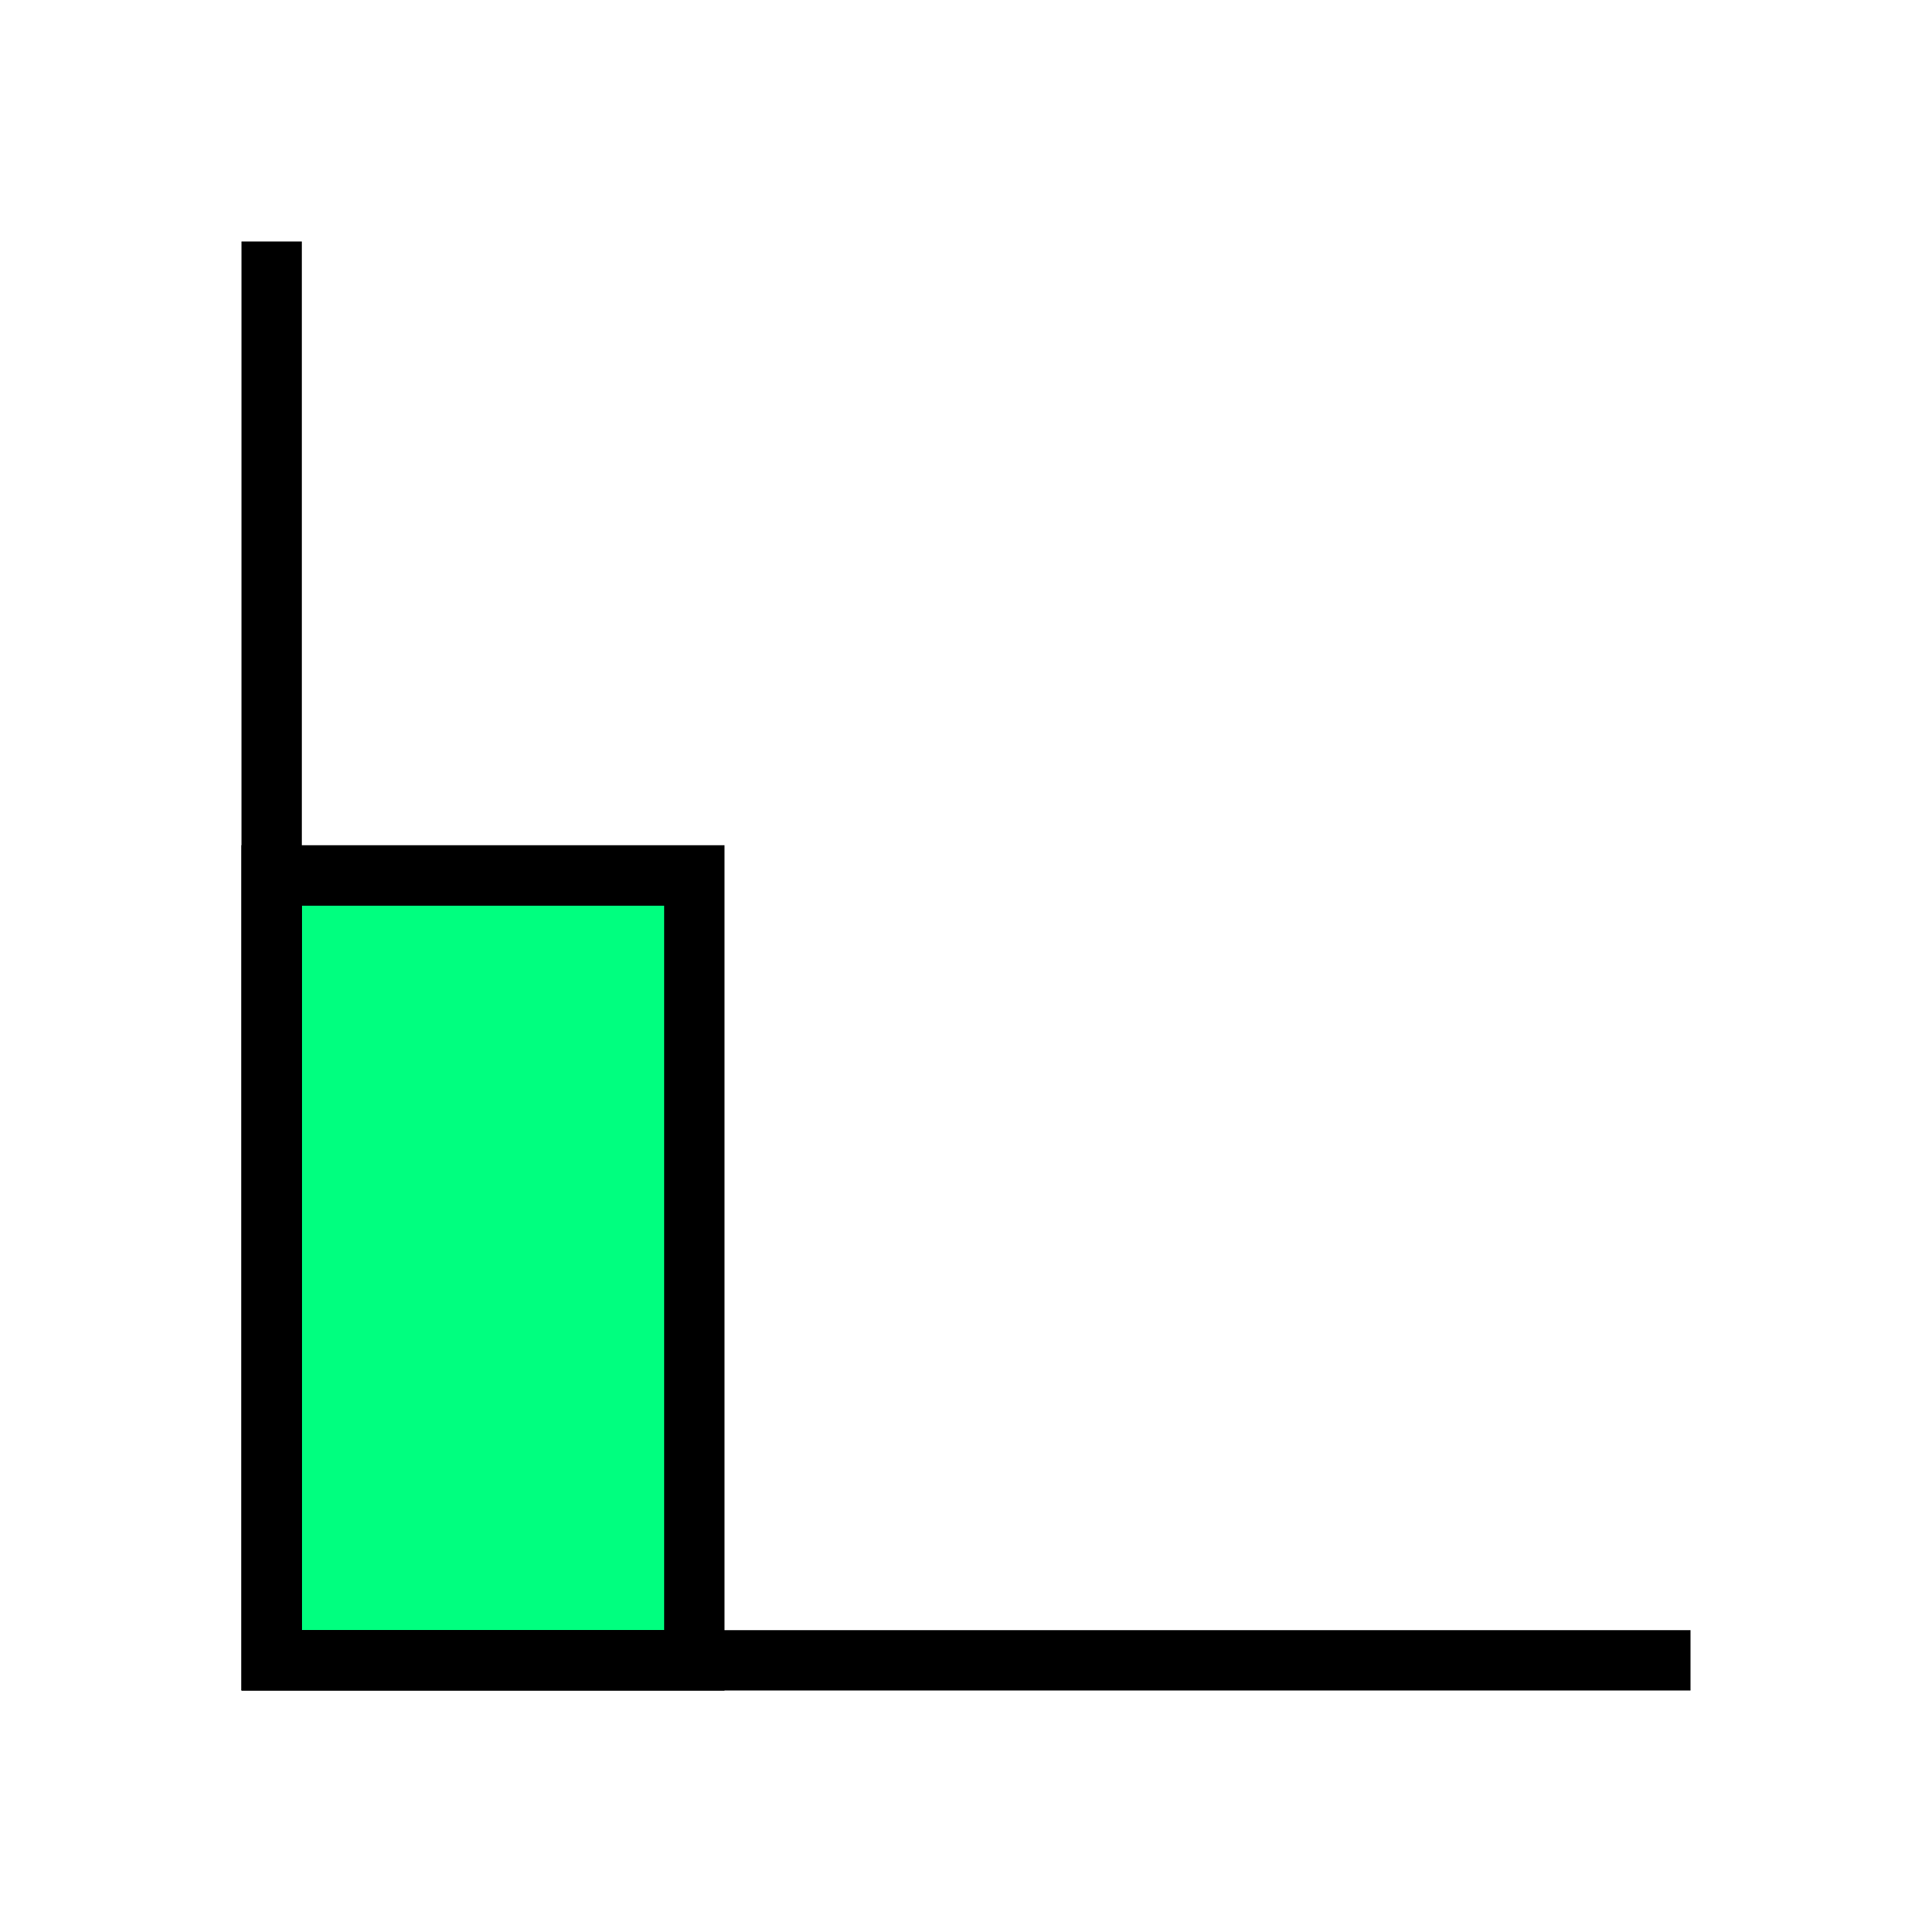
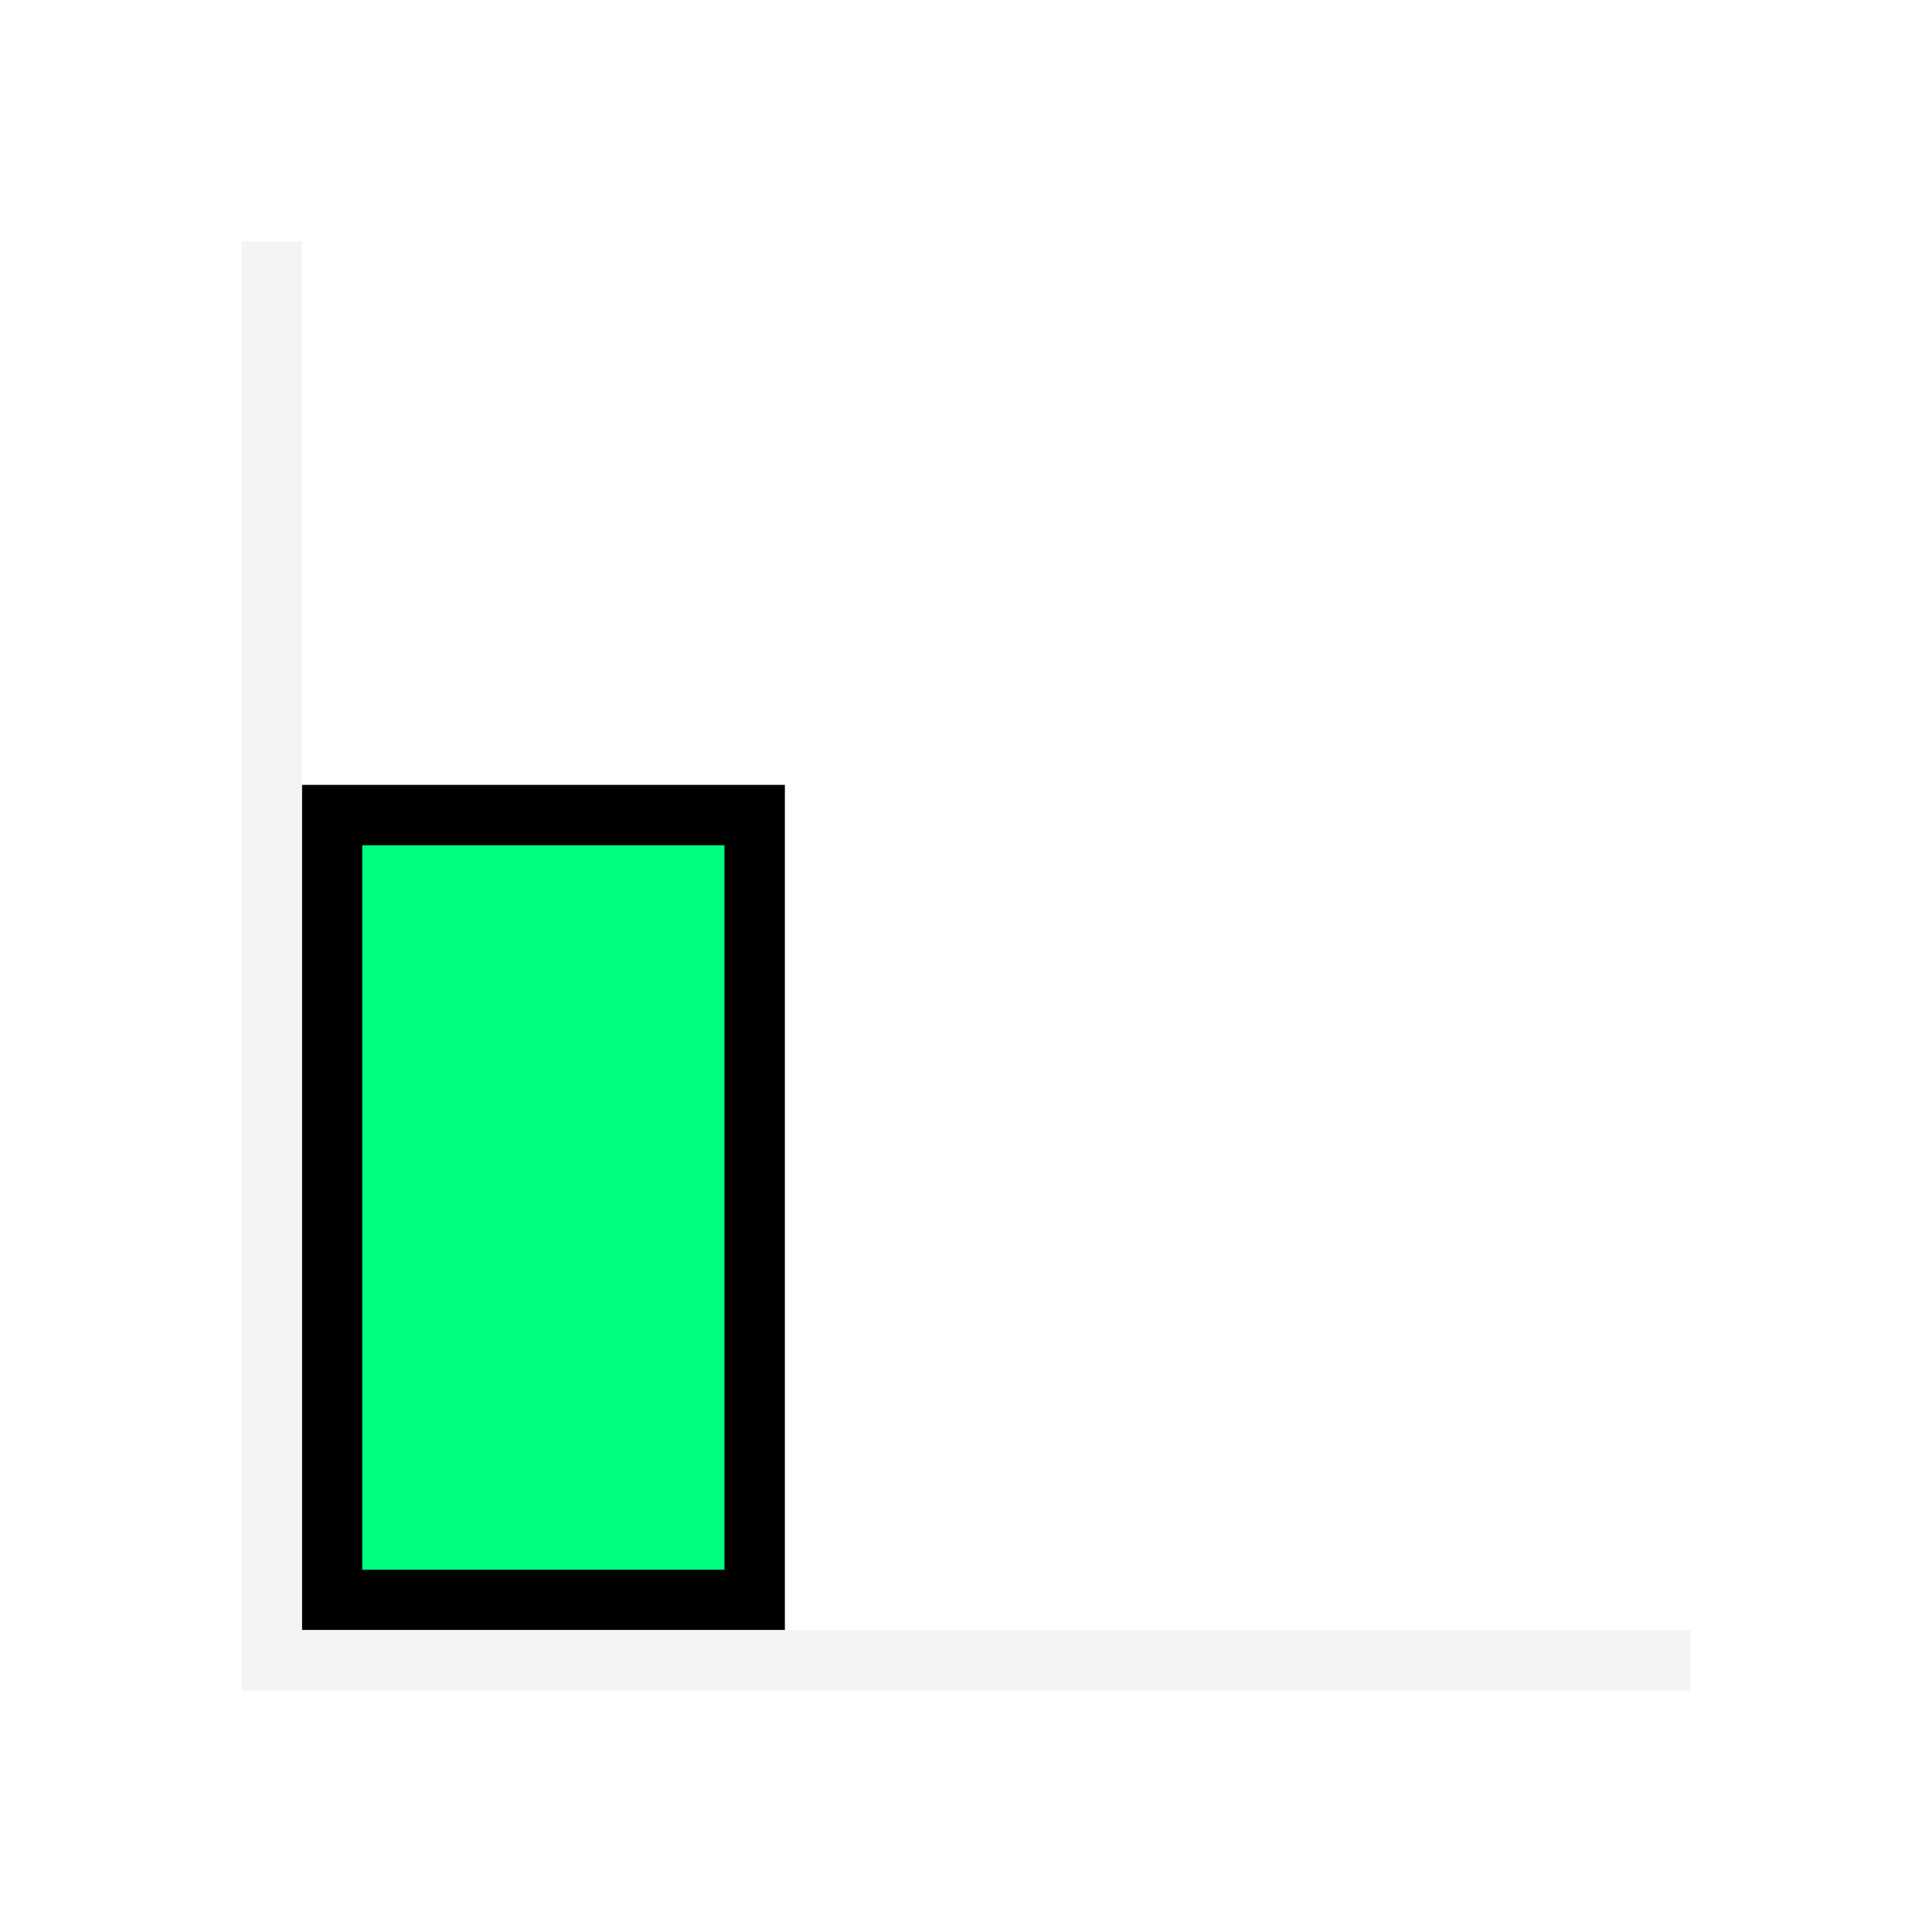
<svg xmlns="http://www.w3.org/2000/svg" width="256" height="256" viewBox="0 0 72.249 72.249" id="svg4295" version="1.1">
  <defs id="defs4323" />
  <g id="g5651" transform="matrix(1,0,0,-1,-3.5346983e-8,72.24889)">
-     <path id="path5644" d="m 10.16,39.511 0,-29.351 15.804,0 0,29.351 z" style="fill:#00ff7f;fill-rule:evenodd;stroke:#000000;stroke-width:2.258;stroke-linecap:butt;stroke-linejoin:miter;stroke-miterlimit:4;stroke-dasharray:none;stroke-opacity:1" />
-     <path id="path5649" d="m 10.16,63.218 0,-53.058 53.058,0" style="fill:none;fill-rule:evenodd;stroke:#000000;stroke-width:2.258;stroke-linecap:butt;stroke-linejoin:miter;stroke-miterlimit:4;stroke-dasharray:none;stroke-opacity:1" />
+     <path id="path5644" d="M 12.418,41.769 V 12.418 h 15.804 v 29.351 z" style="fill:#00ff7f;fill-rule:evenodd;stroke:#000000;stroke-width:2.258;stroke-linecap:butt;stroke-linejoin:miter;stroke-miterlimit:4;stroke-dasharray:none;stroke-opacity:1" />
+     <path id="path5649" d="m 10.16,63.218 0,-53.058 53.058,0" style="fill:none;fill-rule:evenodd;stroke:#f4f4f4;stroke-width:2.258;stroke-linecap:butt;stroke-linejoin:miter;stroke-miterlimit:4;stroke-dasharray:none;stroke-opacity:1" />
  </g>
</svg>
